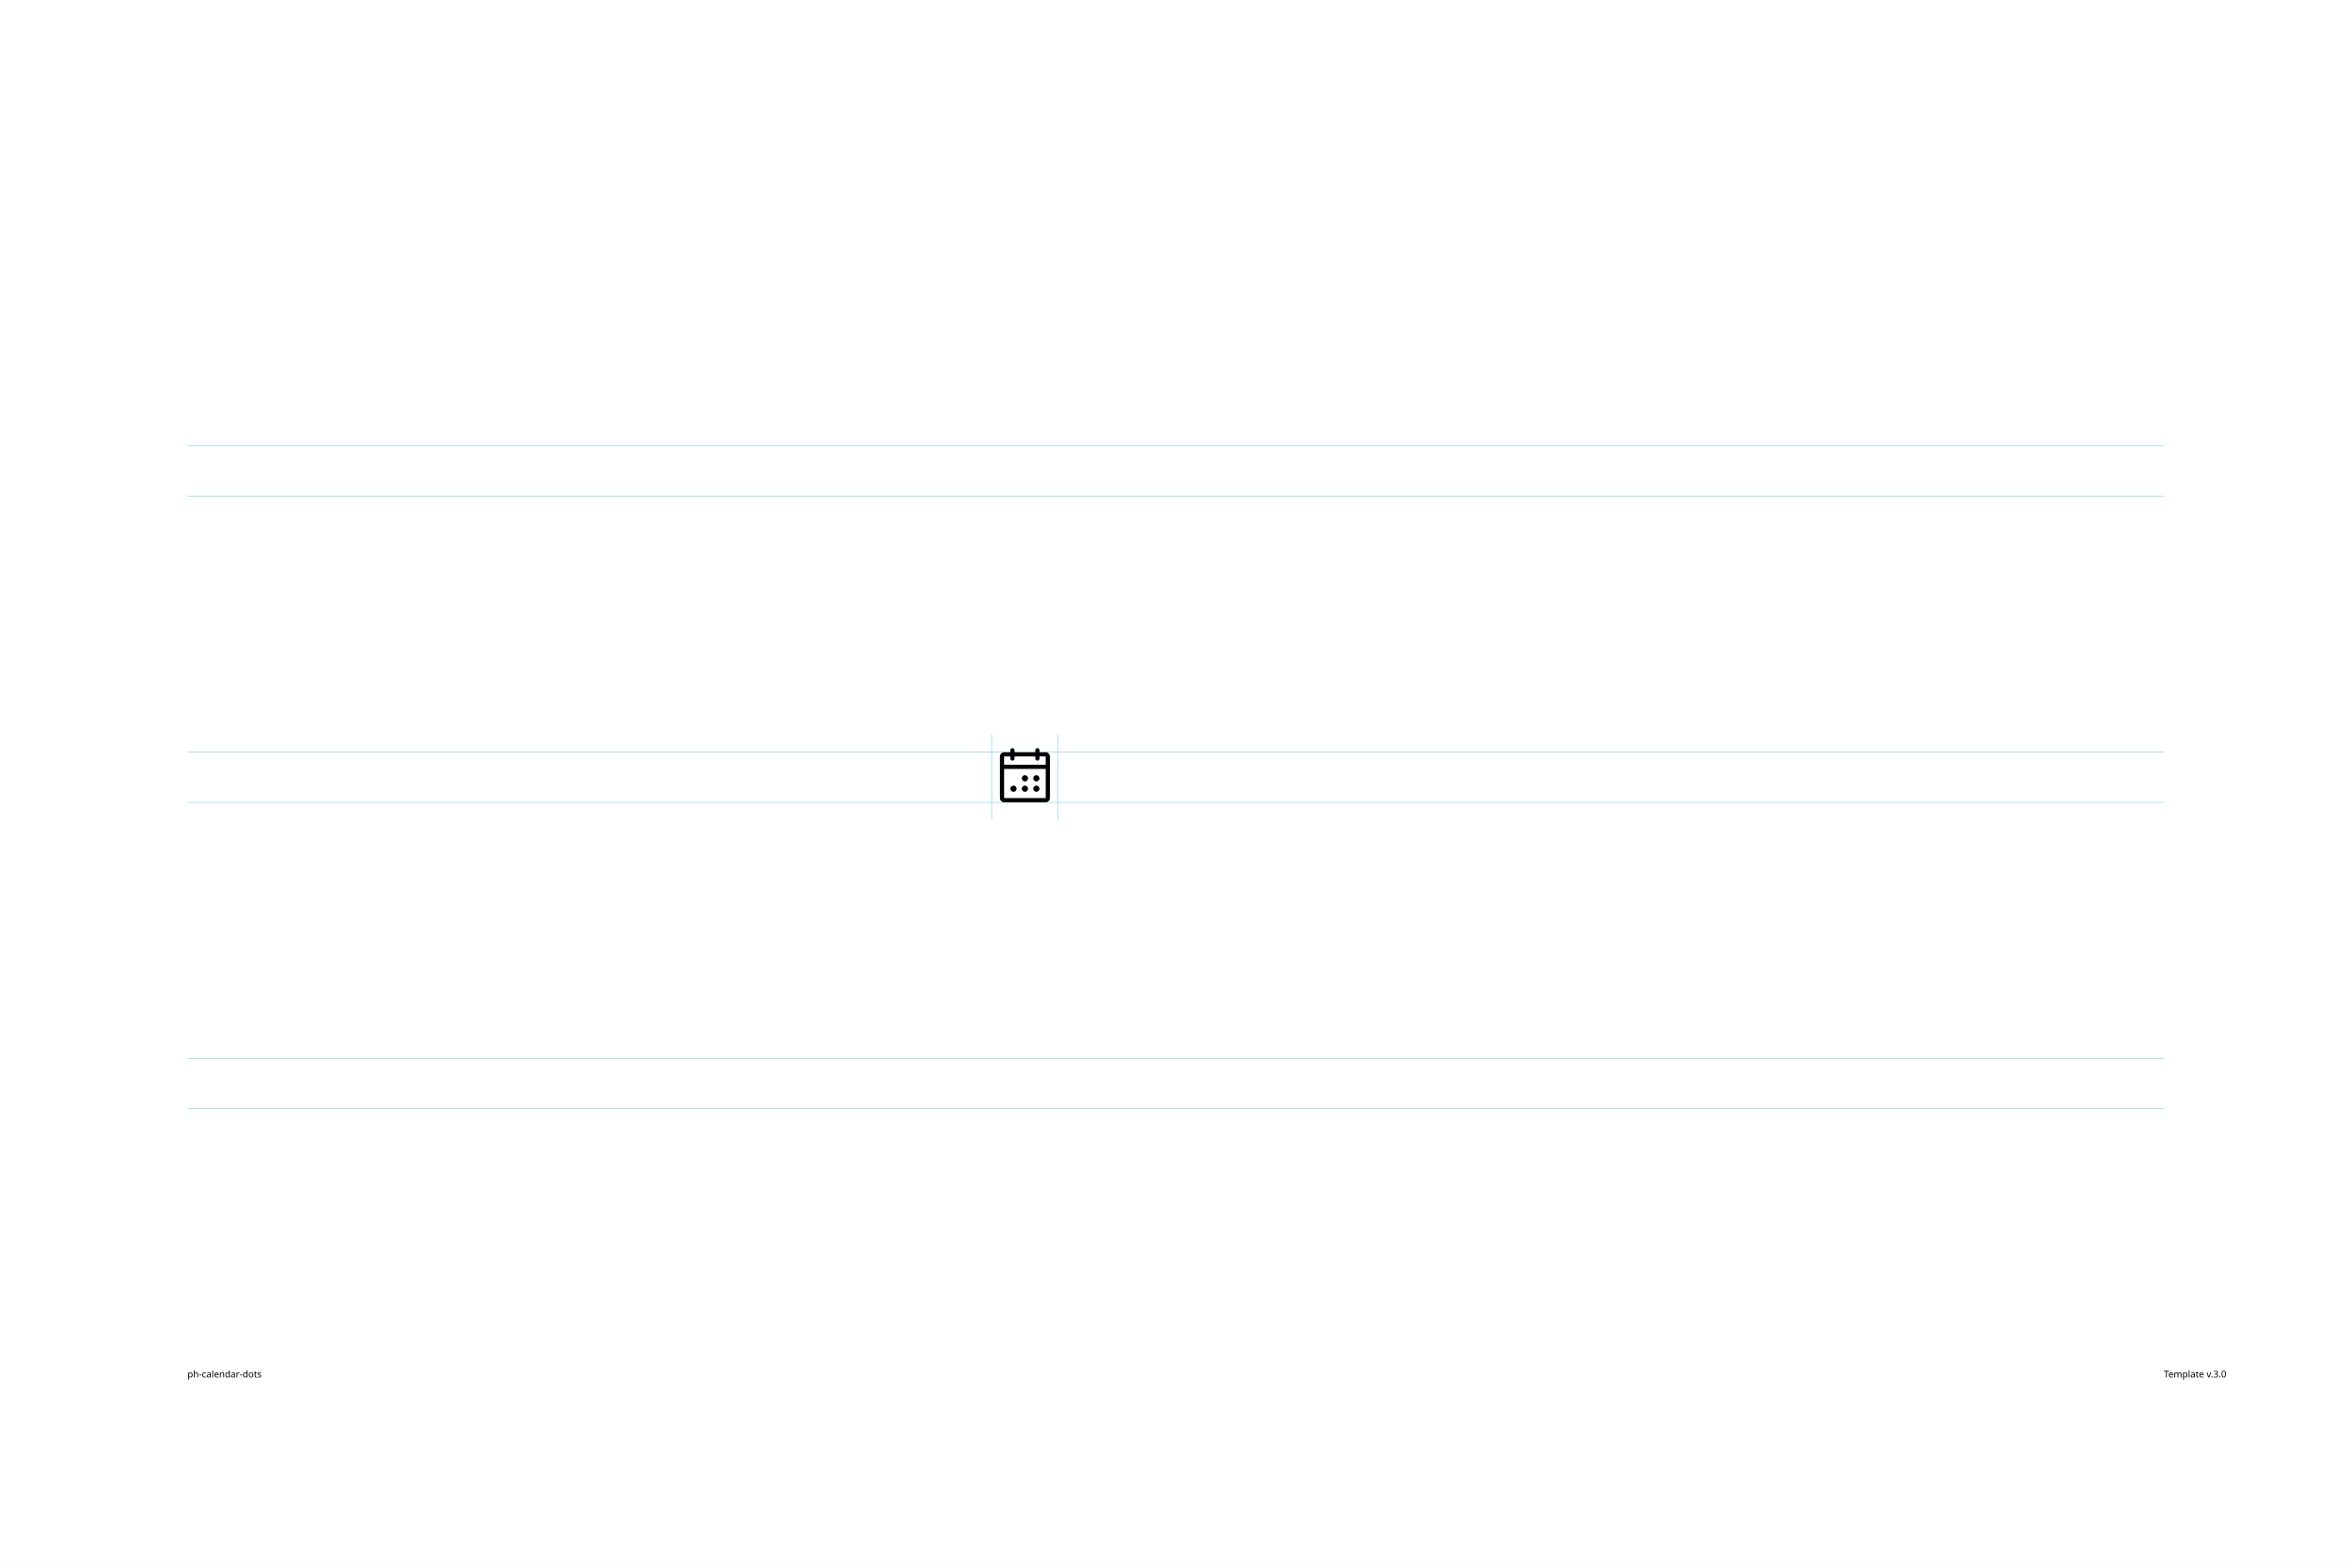
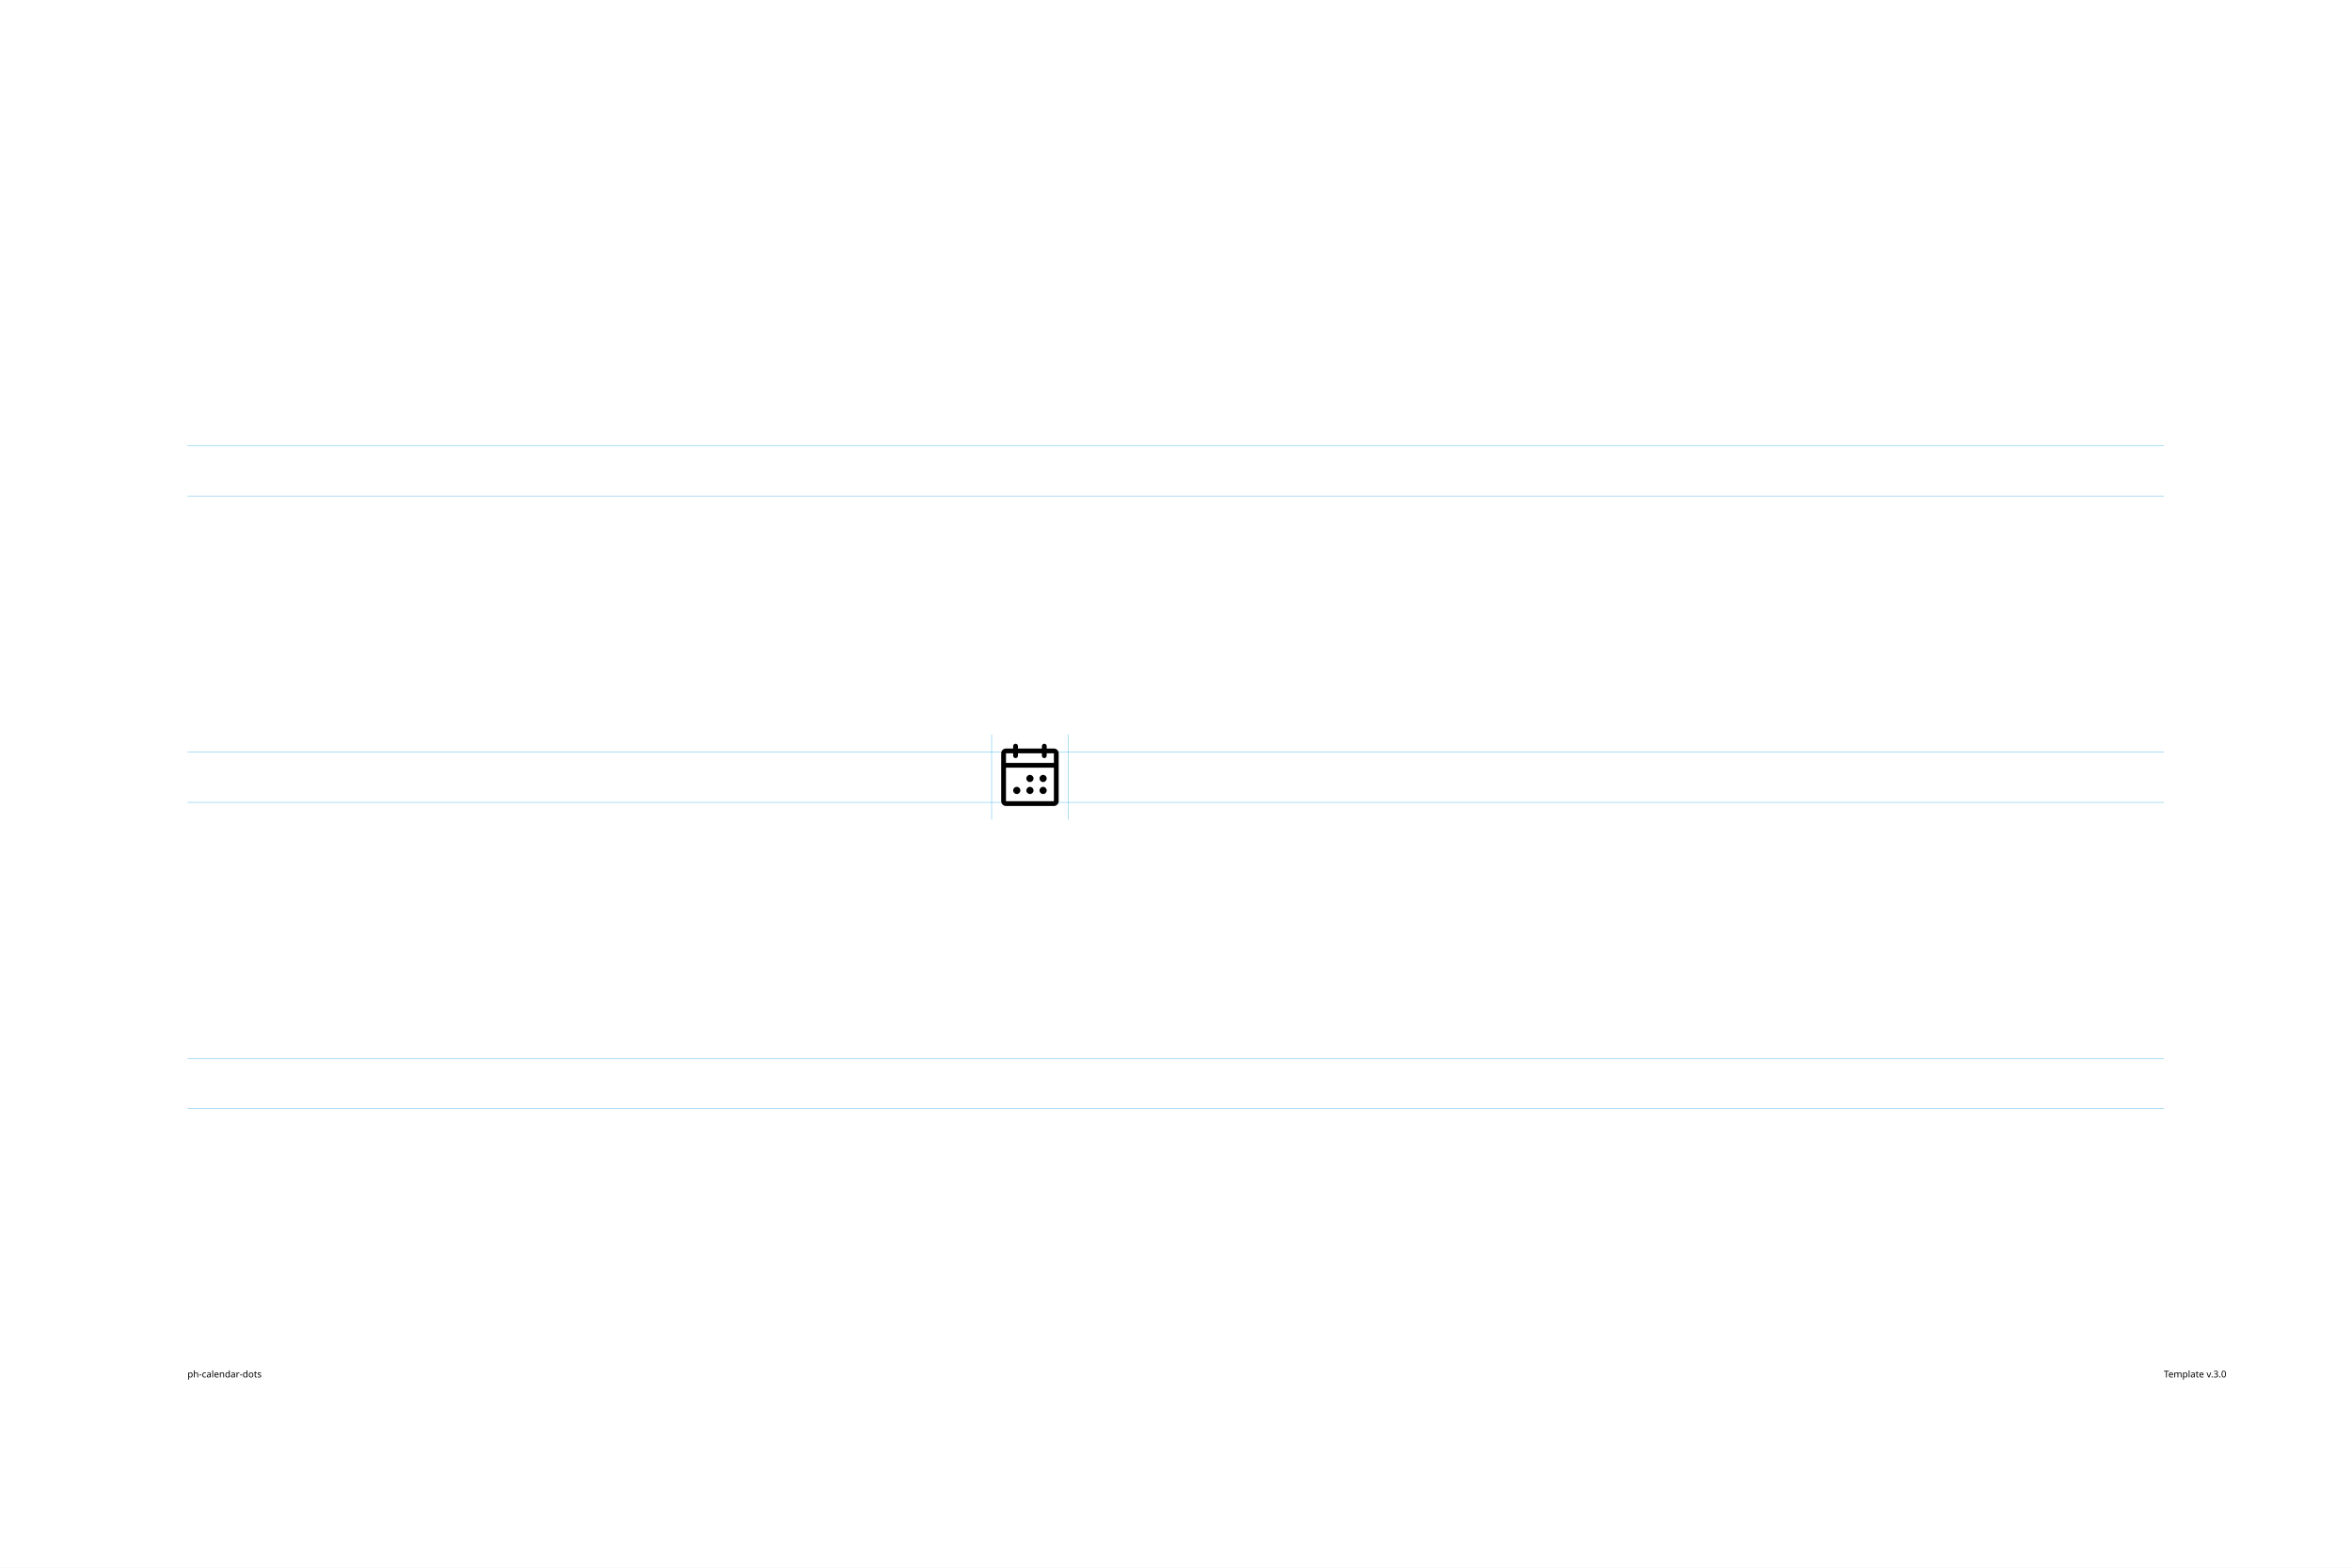
<svg xmlns="http://www.w3.org/2000/svg" version="1.1" width="3300" height="2200">
  <g id="Notes">
    <rect id="artboard" style="fill:white;opacity:1" x="0" y="0" width="3300" height="2200" />
    <text id="template-version" style="stroke:none;fill:black;font-family:sans-serif;font-size:13;" transform="matrix(1 0 0 1 3036 1933)">Template v.3.0</text>
    <text id="descriptive-name" style="stroke:none;fill:black;font-family:sans-serif;font-size:13;" transform="matrix(1 0 0 1 263 1933)">ph-calendar-dots</text>
  </g>
  <g id="Guides">
    <line id="Baseline-S" style="fill:none;stroke:#27AAE1;opacity:1;stroke-width:0.5;" x1="263" y1="696" x2="3036" y2="696" />
    <line id="Capline-S" style="fill:none;stroke:#27AAE1;opacity:1;stroke-width:0.5;" x1="263" y1="625.541" x2="3036" y2="625.541" />
    <line id="Baseline-M" style="fill:none;stroke:#27AAE1;opacity:1;stroke-width:0.5;" x1="263" y1="1126" x2="3036" y2="1126" />
    <line id="Capline-M" style="fill:none;stroke:#27AAE1;opacity:1;stroke-width:0.5;" x1="263" y1="1055.54" x2="3036" y2="1055.54" />
    <line id="Baseline-L" style="fill:none;stroke:#27AAE1;opacity:1;stroke-width:0.5;" x1="263" y1="1556" x2="3036" y2="1556" />
    <line id="Capline-L" style="fill:none;stroke:#27AAE1;opacity:1;stroke-width:0.5;" x1="263" y1="1485.54" x2="3036" y2="1485.54" />
    <line id="left-margin-Regular-M" style="fill:none;stroke:#27AAE1;opacity:1;stroke-width:0.5;" x1="1391.3" y1="1030.79" x2="1391.3" y2="1150.12" />
-     <line id="right-margin-Regular-M" style="fill:none;stroke:#27AAE1;opacity:1;stroke-width:0.5;" x1="1484.74" y1="1030.79" x2="1484.74" y2="1150.12" />
+     <line id="right-margin-Regular-M" style="fill:none;stroke:#27AAE1;opacity:1;stroke-width:0.5;" x1="1498.82" y1="1030.79" x2="1498.82" y2="1150.12" />
  </g>
  <g id="Symbols">
    <g id="Regular-M">
-       <path d="M 1467.22 1055.73 H 1458.46 V 1052.81 a 2.92 2.92 0 0 0 -5.84 0 v 2.92 H 1423.42 V 1052.81 a 2.92 2.92 0 0 0 -5.84 0 v 2.92 H 1408.82 A 5.84 5.84 0 0 0 1402.98 1061.57 V 1119.97 a 5.84 5.84 0 0 0 5.84 5.84 H 1467.22 a 5.84 5.84 0 0 0 5.84 -5.84 V 1061.57 A 5.84 5.84 0 0 0 1467.22 1055.73 Z M 1417.58 1061.57 v 2.92 a 2.92 2.92 0 0 0 5.84 0 V 1061.57 h 29.2 v 2.92 a 2.92 2.92 0 0 0 5.84 0 V 1061.57 h 8.76 V 1073.25 H 1408.82 V 1061.57 Z M 1467.22 1119.97 H 1408.82 V 1079.09 H 1467.22 V 1119.97 Z m -24.82 -27.74 a 4.38 4.38 0 1 1 -4.38 -4.38 A 4.38 4.38 0 0 1 1442.4 1092.23 Z m 16.06 0 a 4.38 4.38 0 1 1 -4.38 -4.38 A 4.38 4.38 0 0 1 1458.46 1092.23 Z M 1426.34 1106.83 a 4.38 4.38 0 1 1 -4.38 -4.38 A 4.38 4.38 0 0 1 1426.34 1106.83 Z m 16.06 0 a 4.38 4.38 0 1 1 -4.38 -4.38 A 4.38 4.38 0 0 1 1442.4 1106.83 Z m 16.06 0 a 4.38 4.38 0 1 1 -4.38 -4.38 A 4.38 4.38 0 0 1 1458.46 1106.83 Z" />
+       <path d="M 1478.66 1050.45 H 1468.58 V 1047.09 a 3.36 3.36 0 0 0 -6.72 0 v 3.36 H 1428.26 V 1047.09 a 3.36 3.36 0 0 0 -6.72 0 v 3.36 H 1411.46 A 6.72 6.72 0 0 0 1404.74 1057.17 V 1124.37 a 6.72 6.72 0 0 0 6.72 6.72 H 1478.66 a 6.72 6.72 0 0 0 6.72 -6.72 V 1057.17 A 6.72 6.72 0 0 0 1478.66 1050.45 Z M 1421.54 1057.17 v 3.36 a 3.36 3.36 0 0 0 6.72 0 V 1057.17 h 33.6 v 3.36 a 3.36 3.36 0 0 0 6.72 0 V 1057.17 h 10.08 V 1070.61 H 1411.46 V 1057.17 Z M 1478.66 1124.37 H 1411.46 V 1077.33 H 1478.66 V 1124.37 Z m -28.56 -31.92 a 5.04 5.04 0 1 1 -5.04 -5.04 A 5.04 5.04 0 0 1 1450.1 1092.45 Z m 18.48 0 a 5.04 5.04 0 1 1 -5.04 -5.04 A 5.04 5.04 0 0 1 1468.58 1092.45 Z M 1431.62 1109.25 a 5.04 5.04 0 1 1 -5.04 -5.04 A 5.04 5.04 0 0 1 1431.62 1109.25 Z m 18.48 0 a 5.04 5.04 0 1 1 -5.04 -5.04 A 5.04 5.04 0 0 1 1450.1 1109.25 Z m 18.48 0 a 5.04 5.04 0 1 1 -5.04 -5.04 A 5.04 5.04 0 0 1 1468.58 1109.25 Z" />
    </g>
  </g>
</svg>
